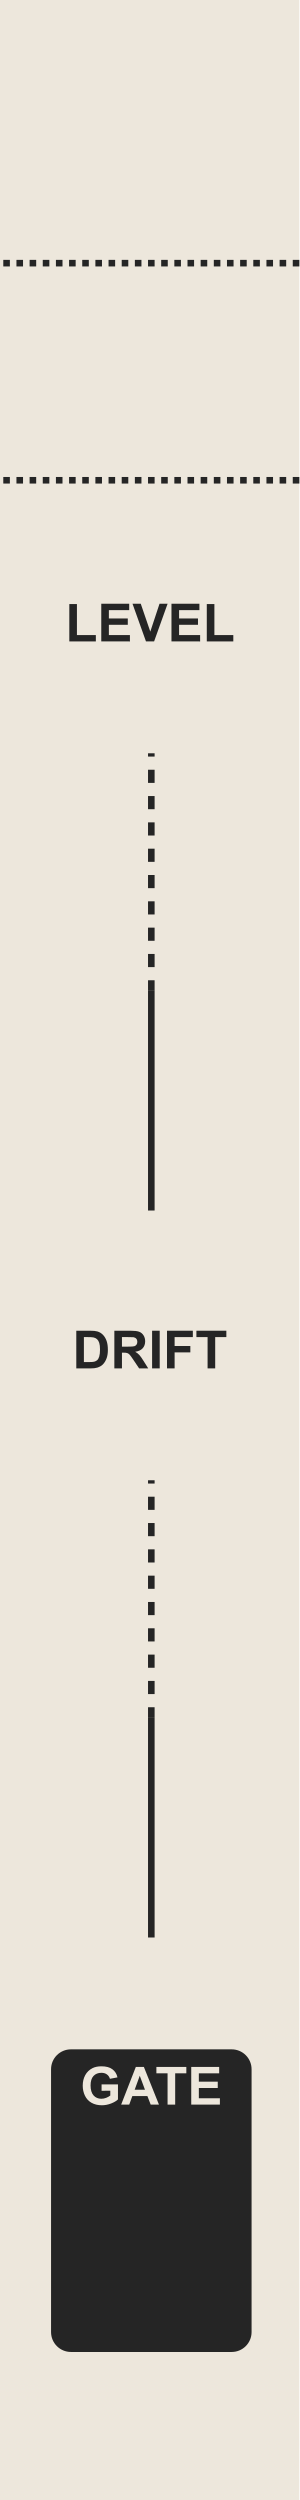
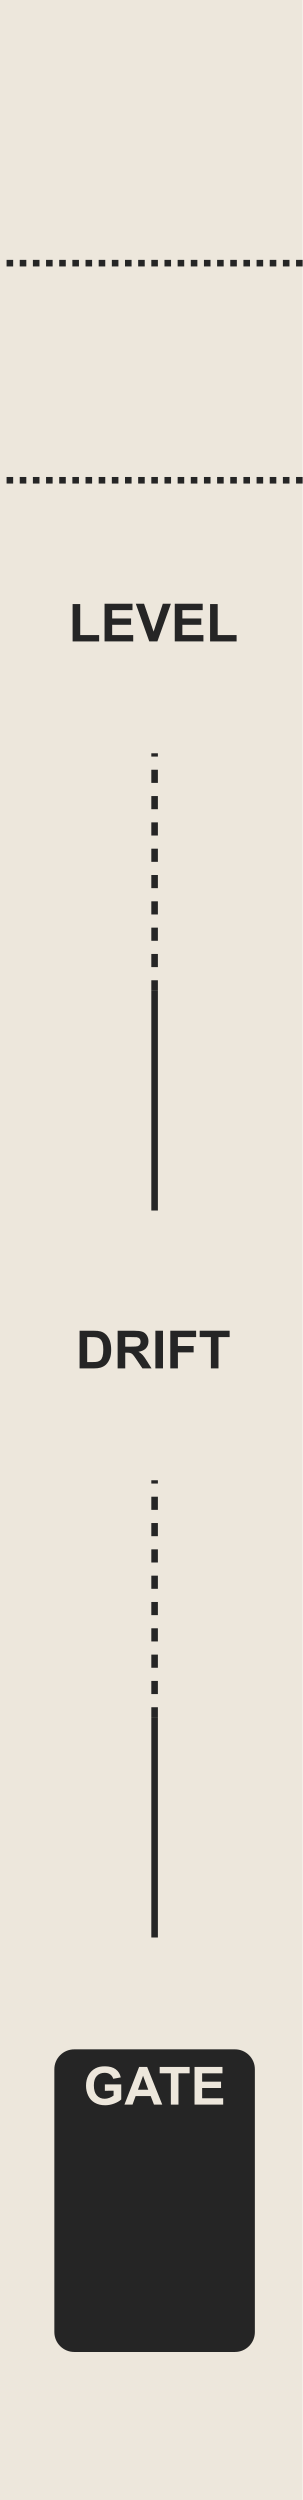
- <svg xmlns="http://www.w3.org/2000/svg" width="45.5" height="380" viewBox="0 0 45.5 380" version="1.1" id="svg100">
+ <svg xmlns="http://www.w3.org/2000/svg" width="46" height="380" viewBox="0 0 46 380" version="1.1" id="svg100">
  <defs id="defs7">
    <rect x="85" y="10" width="51.058" height="25" id="rect29906" />
    <linearGradient id="a8e142bb-541b-4903-be63-d5d069028a5d" x1="22.5" x2="22.5" y2="380" gradientUnits="userSpaceOnUse">
      <stop offset="0" stop-color="#ebebeb" id="stop2" />
      <stop offset="1" stop-color="#e1e1e1" id="stop4" />
    </linearGradient>
    <rect x="85" y="10" width="51.058" height="25" id="rect29906-0" />
    <linearGradient id="a8e142bb-541b-4903-be63-d5d069028a5d-4" x1="22.5" x2="22.5" y2="380" gradientUnits="userSpaceOnUse">
      <stop offset="0" stop-color="#ebebeb" id="stop2-3" />
      <stop offset="1" stop-color="#e1e1e1" id="stop4-3" />
    </linearGradient>
    <rect x="85" y="10" width="51.058" height="25" id="rect29906-2" />
    <linearGradient id="a8e142bb-541b-4903-be63-d5d069028a5d-5" x1="22.5" x2="22.5" y2="380" gradientUnits="userSpaceOnUse">
      <stop offset="0" stop-color="#ebebeb" id="stop2-5" />
      <stop offset="1" stop-color="#e1e1e1" id="stop4-1" />
    </linearGradient>
    <rect x="85" y="10" width="51.058" height="25" id="rect29906-26" />
    <linearGradient id="a8e142bb-541b-4903-be63-d5d069028a5d-7" x1="22.5" x2="22.5" y2="380" gradientUnits="userSpaceOnUse">
      <stop offset="0" stop-color="#ebebeb" id="stop2-1" />
      <stop offset="1" stop-color="#e1e1e1" id="stop4-0" />
    </linearGradient>
  </defs>
  <g id="layer4" style="display:inline">
-     <g id="aea613ef-74be-49bf-be45-c0734aee674b" data-name="FND BG" style="fill:#ede7dc;fill-opacity:1;stroke-width:1.904" transform="scale(1.011111,1)">
-       <rect width="45" height="380" fill="url(#a8e142bb-541b-4903-be63-d5d069028a5d)" id="rect9" style="fill:#ede7dc;fill-opacity:1;stroke-width:1.904" x="0" y="0" />
+     <g id="aea613ef-74be-49bf-be45-c0734aee674b" data-name="FND BG" style="fill:#ede7dc;fill-opacity:1;stroke-width:1.894" transform="scale(1.022222,1)">
+       <rect width="45" height="380" fill="url(#a8e142bb-541b-4903-be63-d5d069028a5d)" id="rect9" style="fill:#ede7dc;fill-opacity:1;stroke-width:1.894" x="0" y="0" />
    </g>
  </g>
  <g id="layer3" style="display:inline" />
  <g id="f45e0130-37b7-4f8b-95b3-6408baa23eb1" data-name="components" style="display:inline">
-     <rect x="7.76" y="311.5" width="30.48" height="46" rx="3.026" fill="#1f1f1f" id="rect56-2" style="display:inline;fill:#252525;fill-opacity:1;stroke-width:1.044" ry="3.026" />
-     <path style="color:#000000;fill:#252525;fill-opacity:1;stroke-dasharray:2, 2;stroke-dashoffset:1.5;-inkscape-stroke:none" d="m 22.5,225 v 0.5 h 1 V 225 Z m 0,2.5 v 2 h 1 v -2 z m 0,4 v 2 h 1 v -2 z m 0,4 v 2 h 1 v -2 z m 0,4 v 2 h 1 v -2 z m 0,4 v 2 h 1 v -2 z m 0,4 v 2 h 1 v -2 z m 0,4 v 2 h 1 v -2 z m 0,4 v 2 h 1 v -2 z m 0,4 v 1.5 h 1 v -1.5 z" id="path108398-0" />
-     <path style="color:#000000;fill:#252525;fill-opacity:1;stroke-dasharray:2, 2;stroke-dashoffset:1.5;-inkscape-stroke:none" d="m 22.5,114.5 v 0.5 h 1 v -0.5 z m 0,2.5 v 2 h 1 v -2 z m 0,4 v 2 h 1 v -2 z m 0,4 v 2 h 1 v -2 z m 0,4 v 2 h 1 v -2 z m 0,4 v 2 h 1 v -2 z m 0,4 v 2 h 1 v -2 z m 0,4 v 2 h 1 v -2 z m 0,4 v 2 h 1 v -2 z m 0,4 v 1.5 h 1 V 149 Z" id="path108398-34" />
-     <path style="color:#000000;fill:#252525;fill-opacity:1;-inkscape-stroke:none" d="m 22.5,261 v 33.5 h 1 V 261 Z" id="path108398-1-9" />
-     <path style="color:#000000;fill:#252525;fill-opacity:1;-inkscape-stroke:none" d="M 22.5,150.5 V 184 h 1 v -33.5 z" id="path108398-1-0" />
-     <path style="color:#000000;fill:#252525;fill-opacity:1;stroke-dasharray:1, 1;-inkscape-stroke:none" d="m 0.5,39.5 v 1 h 1 v -1 z m 2,0 v 1 h 1 v -1 z m 2,0 v 1 h 1 v -1 z m 2,0 v 1 h 1 v -1 z m 2,0 v 1 h 1 v -1 z m 2,0 v 1 h 1 v -1 z m 2,0 v 1 h 1 v -1 z m 2,0 v 1 h 1 v -1 z m 2,0 v 1 h 1 v -1 z m 2,0 v 1 h 1 v -1 z m 2,0 v 1 h 1 v -1 z m 2,0 v 1 h 1 v -1 z m 2,0 v 1 h 1 v -1 z m 2,0 v 1 h 1 v -1 z m 2,0 v 1 h 1 v -1 z m 2,0 v 1 h 1 v -1 z m 2,0 v 1 h 1 v -1 z m 2,0 v 1 h 1 v -1 z m 2,0 v 1 h 1 v -1 z m 2,0 v 1 h 1 v -1 z m 2,0 v 1 h 1 v -1 z m 2,0 v 1 h 1 v -1 z m 2,0 v 1 h 1 v -1 z" id="path138764-7" />
-     <path style="color:#000000;display:inline;fill:#252525;fill-opacity:1;stroke-dasharray:1, 1;-inkscape-stroke:none" d="m 0.5,72.5 v 1 h 1 v -1 z m 2,0 v 1 h 1 v -1 z m 2,0 v 1 h 1 v -1 z m 2,0 v 1 h 1 v -1 z m 2,0 v 1 h 1 v -1 z m 2,0 v 1 h 1 v -1 z m 2,0 v 1 h 1 v -1 z m 2,0 v 1 h 1 v -1 z m 2,0 v 1 h 1 v -1 z m 2,0 v 1 h 1 v -1 z m 2,0 v 1 h 1 v -1 z m 2,0 v 1 h 1 v -1 z m 2,0 v 1 h 1 v -1 z m 2,0 v 1 h 1 v -1 z m 2,0 v 1 h 1 v -1 z m 2,0 v 1 h 1 v -1 z m 2,0 v 1 h 1 v -1 z m 2,0 v 1 h 1 v -1 z m 2,0 v 1 h 1 v -1 z m 2,0 v 1 h 1 v -1 z m 2,0 v 1 h 1 v -1 z m 2,0 v 1 h 1 v -1 z m 2,0 v 1 h 1 v -1 z" id="path138764-7-8" />
-     <g id="g40871" transform="translate(0.65825)" style="display:inline;fill:#252525;fill-opacity:1">
+     <rect x="8.26" y="311.5" width="30.48" height="46" rx="3.026" fill="#1f1f1f" id="rect56-2" style="display:inline;fill:#252525;fill-opacity:1;stroke-width:1.044" ry="3.026" />
+     <path style="color:#000000;fill:#252525;fill-opacity:1;stroke-dasharray:2, 2;stroke-dashoffset:1.5;-inkscape-stroke:none" d="m 23,225 v 0.5 h 1 V 225 Z m 0,2.5 v 2 h 1 v -2 z m 0,4 v 2 h 1 v -2 z m 0,4 v 2 h 1 v -2 z m 0,4 v 2 h 1 v -2 z m 0,4 v 2 h 1 v -2 z m 0,4 v 2 h 1 v -2 z m 0,4 v 2 h 1 v -2 z m 0,4 v 2 h 1 v -2 z m 0,4 v 1.5 h 1 v -1.5 z" id="path108398-0" />
+     <path style="color:#000000;fill:#252525;fill-opacity:1;stroke-dasharray:2, 2;stroke-dashoffset:1.5;-inkscape-stroke:none" d="m 23,114.5 v 0.5 h 1 v -0.5 z m 0,2.5 v 2 h 1 v -2 z m 0,4 v 2 h 1 v -2 z m 0,4 v 2 h 1 v -2 z m 0,4 v 2 h 1 v -2 z m 0,4 v 2 h 1 v -2 z m 0,4 v 2 h 1 v -2 z m 0,4 v 2 h 1 v -2 z m 0,4 v 2 h 1 v -2 z m 0,4 v 1.5 h 1 V 149 Z" id="path108398-34" />
+     <path style="color:#000000;fill:#252525;fill-opacity:1;-inkscape-stroke:none" d="m 23,261 v 33.5 h 1 V 261 Z" id="path108398-1-9" />
+     <path style="color:#000000;fill:#252525;fill-opacity:1;-inkscape-stroke:none" d="M 23,150.5 V 184 h 1 v -33.5 z" id="path108398-1-0" />
+     <path style="color:#000000;fill:#252525;fill-opacity:1;stroke-dasharray:1, 1;-inkscape-stroke:none" d="m 1,39.5 v 1 h 1 v -1 z m 2,0 v 1 h 1 v -1 z m 2,0 v 1 h 1 v -1 z m 2,0 v 1 h 1 v -1 z m 2,0 v 1 h 1 v -1 z m 2,0 v 1 h 1 v -1 z m 2,0 v 1 h 1 v -1 z m 2,0 v 1 h 1 v -1 z m 2,0 v 1 h 1 v -1 z m 2,0 v 1 h 1 v -1 z m 2,0 v 1 h 1 v -1 z m 2,0 v 1 h 1 v -1 z m 2,0 v 1 h 1 v -1 z m 2,0 v 1 h 1 v -1 z m 2,0 v 1 h 1 v -1 z m 2,0 v 1 h 1 v -1 z m 2,0 v 1 h 1 v -1 z m 2,0 v 1 h 1 v -1 z m 2,0 v 1 h 1 v -1 z m 2,0 v 1 h 1 v -1 z m 2,0 v 1 h 1 v -1 z m 2,0 v 1 h 1 v -1 z m 2,0 v 1 h 1 v -1 z" id="path138764-7" />
+     <path style="color:#000000;display:inline;fill:#252525;fill-opacity:1;stroke-dasharray:1, 1;-inkscape-stroke:none" d="m 1,72.5 v 1 h 1 v -1 z m 2,0 v 1 h 1 v -1 z m 2,0 v 1 h 1 v -1 z m 2,0 v 1 h 1 v -1 z m 2,0 v 1 h 1 v -1 z m 2,0 v 1 h 1 v -1 z m 2,0 v 1 h 1 v -1 z m 2,0 v 1 h 1 v -1 z m 2,0 v 1 h 1 v -1 z m 2,0 v 1 h 1 v -1 z m 2,0 v 1 h 1 v -1 z m 2,0 v 1 h 1 v -1 z m 2,0 v 1 h 1 v -1 z m 2,0 v 1 h 1 v -1 z m 2,0 v 1 h 1 v -1 z m 2,0 v 1 h 1 v -1 z m 2,0 v 1 h 1 v -1 z m 2,0 v 1 h 1 v -1 z m 2,0 v 1 h 1 v -1 z m 2,0 v 1 h 1 v -1 z m 2,0 v 1 h 1 v -1 z m 2,0 v 1 h 1 v -1 z m 2,0 v 1 h 1 v -1 z" id="path138764-7-8" />
+     <g id="g40871" transform="translate(1.15825)" style="display:inline;fill:#252525;fill-opacity:1">
      <g id="layer4-0" style="display:inline;fill:#252525;fill-opacity:1" />
      <g id="layer3-6" style="display:inline;fill:#252525;fill-opacity:1" />
      <g id="f45e0130-37b7-4f8b-95b3-6408baa23eb1-9" data-name="components" style="display:inline;fill:#252525;fill-opacity:1">
        <g aria-label="LEVEL" id="text104244-6-9-0" style="font-weight:bold;font-size:8px;line-height:1.25;font-family:Arial;-inkscape-font-specification:'Arial, Bold';font-variant-ligatures:none;text-align:center;text-anchor:middle;display:inline;fill:#252525;fill-opacity:1" transform="translate(-135.1583)">
          <path d="m 145.037,97.497 v -5.68 h 1.156 v 4.715 h 2.875 v 0.965 z" id="path118244" style="fill:#252525;fill-opacity:1" />
          <path d="m 149.893,97.497 v -5.727 h 4.246 v 0.969 h -3.09 v 1.27 h 2.875 v 0.965 h -2.875 v 1.559 h 3.199 v 0.965 z" id="path118246" style="fill:#252525;fill-opacity:1" />
          <path d="m 156.689,97.497 -2.047,-5.727 h 1.254 l 1.449,4.238 1.402,-4.238 h 1.227 l -2.051,5.727 z" id="path118248" style="fill:#252525;fill-opacity:1" />
          <path d="m 160.564,97.497 v -5.727 h 4.246 v 0.969 h -3.09 v 1.27 h 2.875 v 0.965 h -2.875 v 1.559 h 3.199 v 0.965 z" id="path118250" style="fill:#252525;fill-opacity:1" />
          <path d="m 165.932,97.497 v -5.68 h 1.156 v 4.715 h 2.875 v 0.965 z" id="path118252" style="fill:#252525;fill-opacity:1" />
        </g>
        <g aria-label="DRIFT" id="text104244-6-9-0-7" style="font-weight:bold;font-size:8px;line-height:1.25;font-family:Arial;-inkscape-font-specification:'Arial, Bold';font-variant-ligatures:none;text-align:center;text-anchor:middle;display:inline;fill:#252525;fill-opacity:1" transform="translate(-135.1583)">
          <path d="m 146.096,202.27 h 2.113 q 0.715,0 1.09,0.109 0.504,0.148 0.863,0.527 0.359,0.379 0.547,0.93 0.188,0.547 0.188,1.352 0,0.707 -0.176,1.219 -0.215,0.625 -0.613,1.012 -0.301,0.293 -0.812,0.457 -0.383,0.121 -1.023,0.121 h -2.176 z m 1.156,0.969 v 3.793 h 0.863 q 0.484,0 0.699,-0.055 0.281,-0.07 0.465,-0.238 0.188,-0.168 0.305,-0.551 0.117,-0.387 0.117,-1.051 0,-0.664 -0.117,-1.02 -0.117,-0.355 -0.328,-0.555 -0.211,-0.199 -0.535,-0.27 -0.242,-0.055 -0.949,-0.055 z" id="path118275" style="fill:#252525;fill-opacity:1" />
          <path d="m 151.881,207.996 v -5.727 h 2.434 q 0.918,0 1.332,0.156 0.418,0.152 0.668,0.547 0.25,0.395 0.25,0.902 0,0.645 -0.379,1.066 -0.379,0.418 -1.133,0.527 0.375,0.219 0.617,0.48 0.246,0.262 0.66,0.93 l 0.699,1.117 h -1.383 l -0.836,-1.246 q -0.445,-0.668 -0.609,-0.84 -0.164,-0.176 -0.348,-0.238 -0.184,-0.066 -0.582,-0.066 h -0.234 v 2.391 z m 1.156,-3.305 h 0.855 q 0.832,0 1.039,-0.07 0.207,-0.07 0.324,-0.242 0.117,-0.172 0.117,-0.43 0,-0.289 -0.156,-0.465 -0.152,-0.18 -0.434,-0.227 -0.141,-0.019 -0.844,-0.019 h -0.902 z" id="path118277" style="fill:#252525;fill-opacity:1" />
          <path d="m 157.619,207.996 v -5.727 h 1.156 v 5.727 z" id="path118279" style="fill:#252525;fill-opacity:1" />
          <path d="m 159.885,207.996 v -5.727 h 3.926 v 0.969 h -2.77 v 1.355 h 2.391 v 0.969 h -2.391 v 2.434 z" id="path118281" style="fill:#252525;fill-opacity:1" />
          <path d="m 166.053,207.996 v -4.758 h -1.699 v -0.969 h 4.551 v 0.969 h -1.695 v 4.758 z" id="path118283" style="fill:#252525;fill-opacity:1" />
        </g>
      </g>
      <g id="layer5-7" style="display:inline;fill:#252525;fill-opacity:1" />
      <g id="layer2-0" style="display:inline;fill:#252525;fill-opacity:1" />
      <text xml:space="preserve" id="text29904-7" style="font-weight:bold;font-size:8px;line-height:1.25;font-family:Arial;-inkscape-font-specification:'Arial, Bold';font-variant-ligatures:none;text-align:center;white-space:pre;shape-inside:url(#rect29906-26);fill:#252525;fill-opacity:1" />
      <g id="layer1-0" style="display:inline;fill:#252525;fill-opacity:1" />
    </g>
  </g>
  <g id="layer5" style="display:inline" />
  <g id="layer2" style="display:inline">
-     <g aria-label="GATE" id="text104244-6-9-9-7-2" style="font-weight:bold;font-size:8px;line-height:1.25;font-family:Arial;-inkscape-font-specification:'Arial, Bold';font-variant-ligatures:none;text-align:center;text-anchor:middle;display:inline;fill:#ede7dc" transform="translate(0.658245,-8)">
+     <g aria-label="GATE" id="text104244-6-9-9-7-2" style="font-weight:bold;font-size:8px;line-height:1.25;font-family:Arial;-inkscape-font-specification:'Arial, Bold';font-variant-ligatures:none;text-align:center;text-anchor:middle;display:inline;fill:#ede7dc" transform="translate(1.158245,-8)">
      <path d="m 14.781,325.797 v -0.965 h 2.492 v 2.281 q -0.363,0.352 -1.055,0.621 -0.688,0.266 -1.395,0.266 -0.898,0 -1.566,-0.375 -0.668,-0.379 -1.004,-1.078 -0.336,-0.703 -0.336,-1.527 0,-0.895 0.375,-1.59 0.375,-0.695 1.098,-1.066 0.551,-0.285 1.371,-0.285 1.066,0 1.664,0.449 0.602,0.445 0.773,1.234 l -1.148,0.215 q -0.121,-0.422 -0.457,-0.664 -0.332,-0.246 -0.832,-0.246 -0.758,0 -1.207,0.48 -0.445,0.48 -0.445,1.426 0,1.02 0.453,1.531 0.453,0.508 1.188,0.508 0.363,0 0.727,-0.141 0.367,-0.145 0.629,-0.348 v -0.727 z" id="path116890" />
      <path d="m 23.504,327.902 h -1.258 l -0.5,-1.301 h -2.289 l -0.473,1.301 h -1.227 l 2.23,-5.727 h 1.223 z m -2.129,-2.266 -0.789,-2.125 -0.773,2.125 z" id="path116892" />
      <path d="m 24.812,327.902 v -4.758 h -1.699 v -0.969 h 4.551 v 0.969 h -1.695 v 4.758 z" id="path116894" />
      <path d="m 28.41,327.902 v -5.727 h 4.246 v 0.969 h -3.09 v 1.27 h 2.875 v 0.965 h -2.875 v 1.559 h 3.199 v 0.965 z" id="path116896" />
    </g>
  </g>
  <text xml:space="preserve" id="text29904" style="font-weight:bold;font-size:8px;line-height:1.25;font-family:Arial;-inkscape-font-specification:'Arial, Bold';font-variant-ligatures:none;text-align:center;white-space:pre;shape-inside:url(#rect29906)" />
  <g id="layer1" style="display:none">
    <circle style="display:inline;fill:#ff0000;stroke:#ff0000;stroke-width:1.949;stroke-opacity:1" id="path1065-7-10-9-8" cx="22.5" cy="184" r="10.525" />
    <ellipse style="display:inline;fill:#ff0000;stroke:#ff0000;stroke-width:1.949;stroke-opacity:1" id="path1065-7-10-9-1" cx="22.5" cy="114.5" rx="13.025" ry="13.025" />
    <circle style="display:inline;fill:#ff0000;stroke:#ff0000;stroke-width:1.865;stroke-opacity:1" id="path1065-7-2-5-5-3" cx="22.5" cy="150.5" r="10.068" />
    <circle style="display:inline;fill:#ff0000;stroke:#ff0000;stroke-width:1.949;stroke-opacity:1" id="path1065-72-0" cx="22.5" cy="342.5" r="10.525" />
    <rect style="display:inline;opacity:0.996;fill:#ff0000;stroke:none;stroke-width:1" id="rect6025-8-3-1" width="24" height="24" x="10.5" y="28" ry="5.371" rx="5.371" />
    <rect style="display:inline;opacity:0.996;fill:#ff0000;stroke:none;stroke-width:1" id="rect6025-8-3-1-5" width="24" height="24" x="10.5" y="61" ry="5.371" rx="5.371" />
    <circle style="display:inline;fill:#ff0000;stroke:#ff0000;stroke-width:1.949;stroke-opacity:1" id="path1065-7-10-9-8-0" cx="22.5" cy="294.5" r="10.525" />
    <ellipse style="display:inline;fill:#ff0000;stroke:#ff0000;stroke-width:1.949;stroke-opacity:1" id="path1065-7-10-9-1-7" cx="22.5" cy="225" rx="13.025" ry="13.025" />
    <circle style="display:inline;fill:#ff0000;stroke:#ff0000;stroke-width:1.865;stroke-opacity:1" id="path1065-7-2-5-5-3-4" cx="22.5" cy="261" r="10.068" />
    <circle style="display:inline;fill:#ff0000;stroke:#ff0000;stroke-width:1.949;stroke-opacity:1" id="path1065-72-2-0-9-3-9" cx="32.5" cy="326.5" r="2.025" />
    <circle style="display:inline;fill:#ff0000;stroke:#ff0000;stroke-width:1.949;stroke-opacity:1" id="path1065-72-2-0-9-3-90-1-7" cx="22.5" cy="23.5" r="2.025" />
    <circle style="display:inline;fill:#ff0000;stroke:#ff0000;stroke-width:1.949;stroke-opacity:1" id="path1065-72-2-0-9-3-90-1-2" cx="22.5" cy="56.5" r="2.025" />
    <path id="path1065-72-2-0-9-3-90-1-1-6-0-1-0" style="display:inline;fill:#ff0000;stroke:#ff0000;stroke-width:1.949" d="M 16.525,326.5 A 3.525,3.525 0 0 1 13,330.025 3.525,3.525 0 0 1 9.475,326.5 3.525,3.525 0 0 1 13,322.975 3.525,3.525 0 0 1 16.525,326.5 Z" />
  </g>
</svg>
